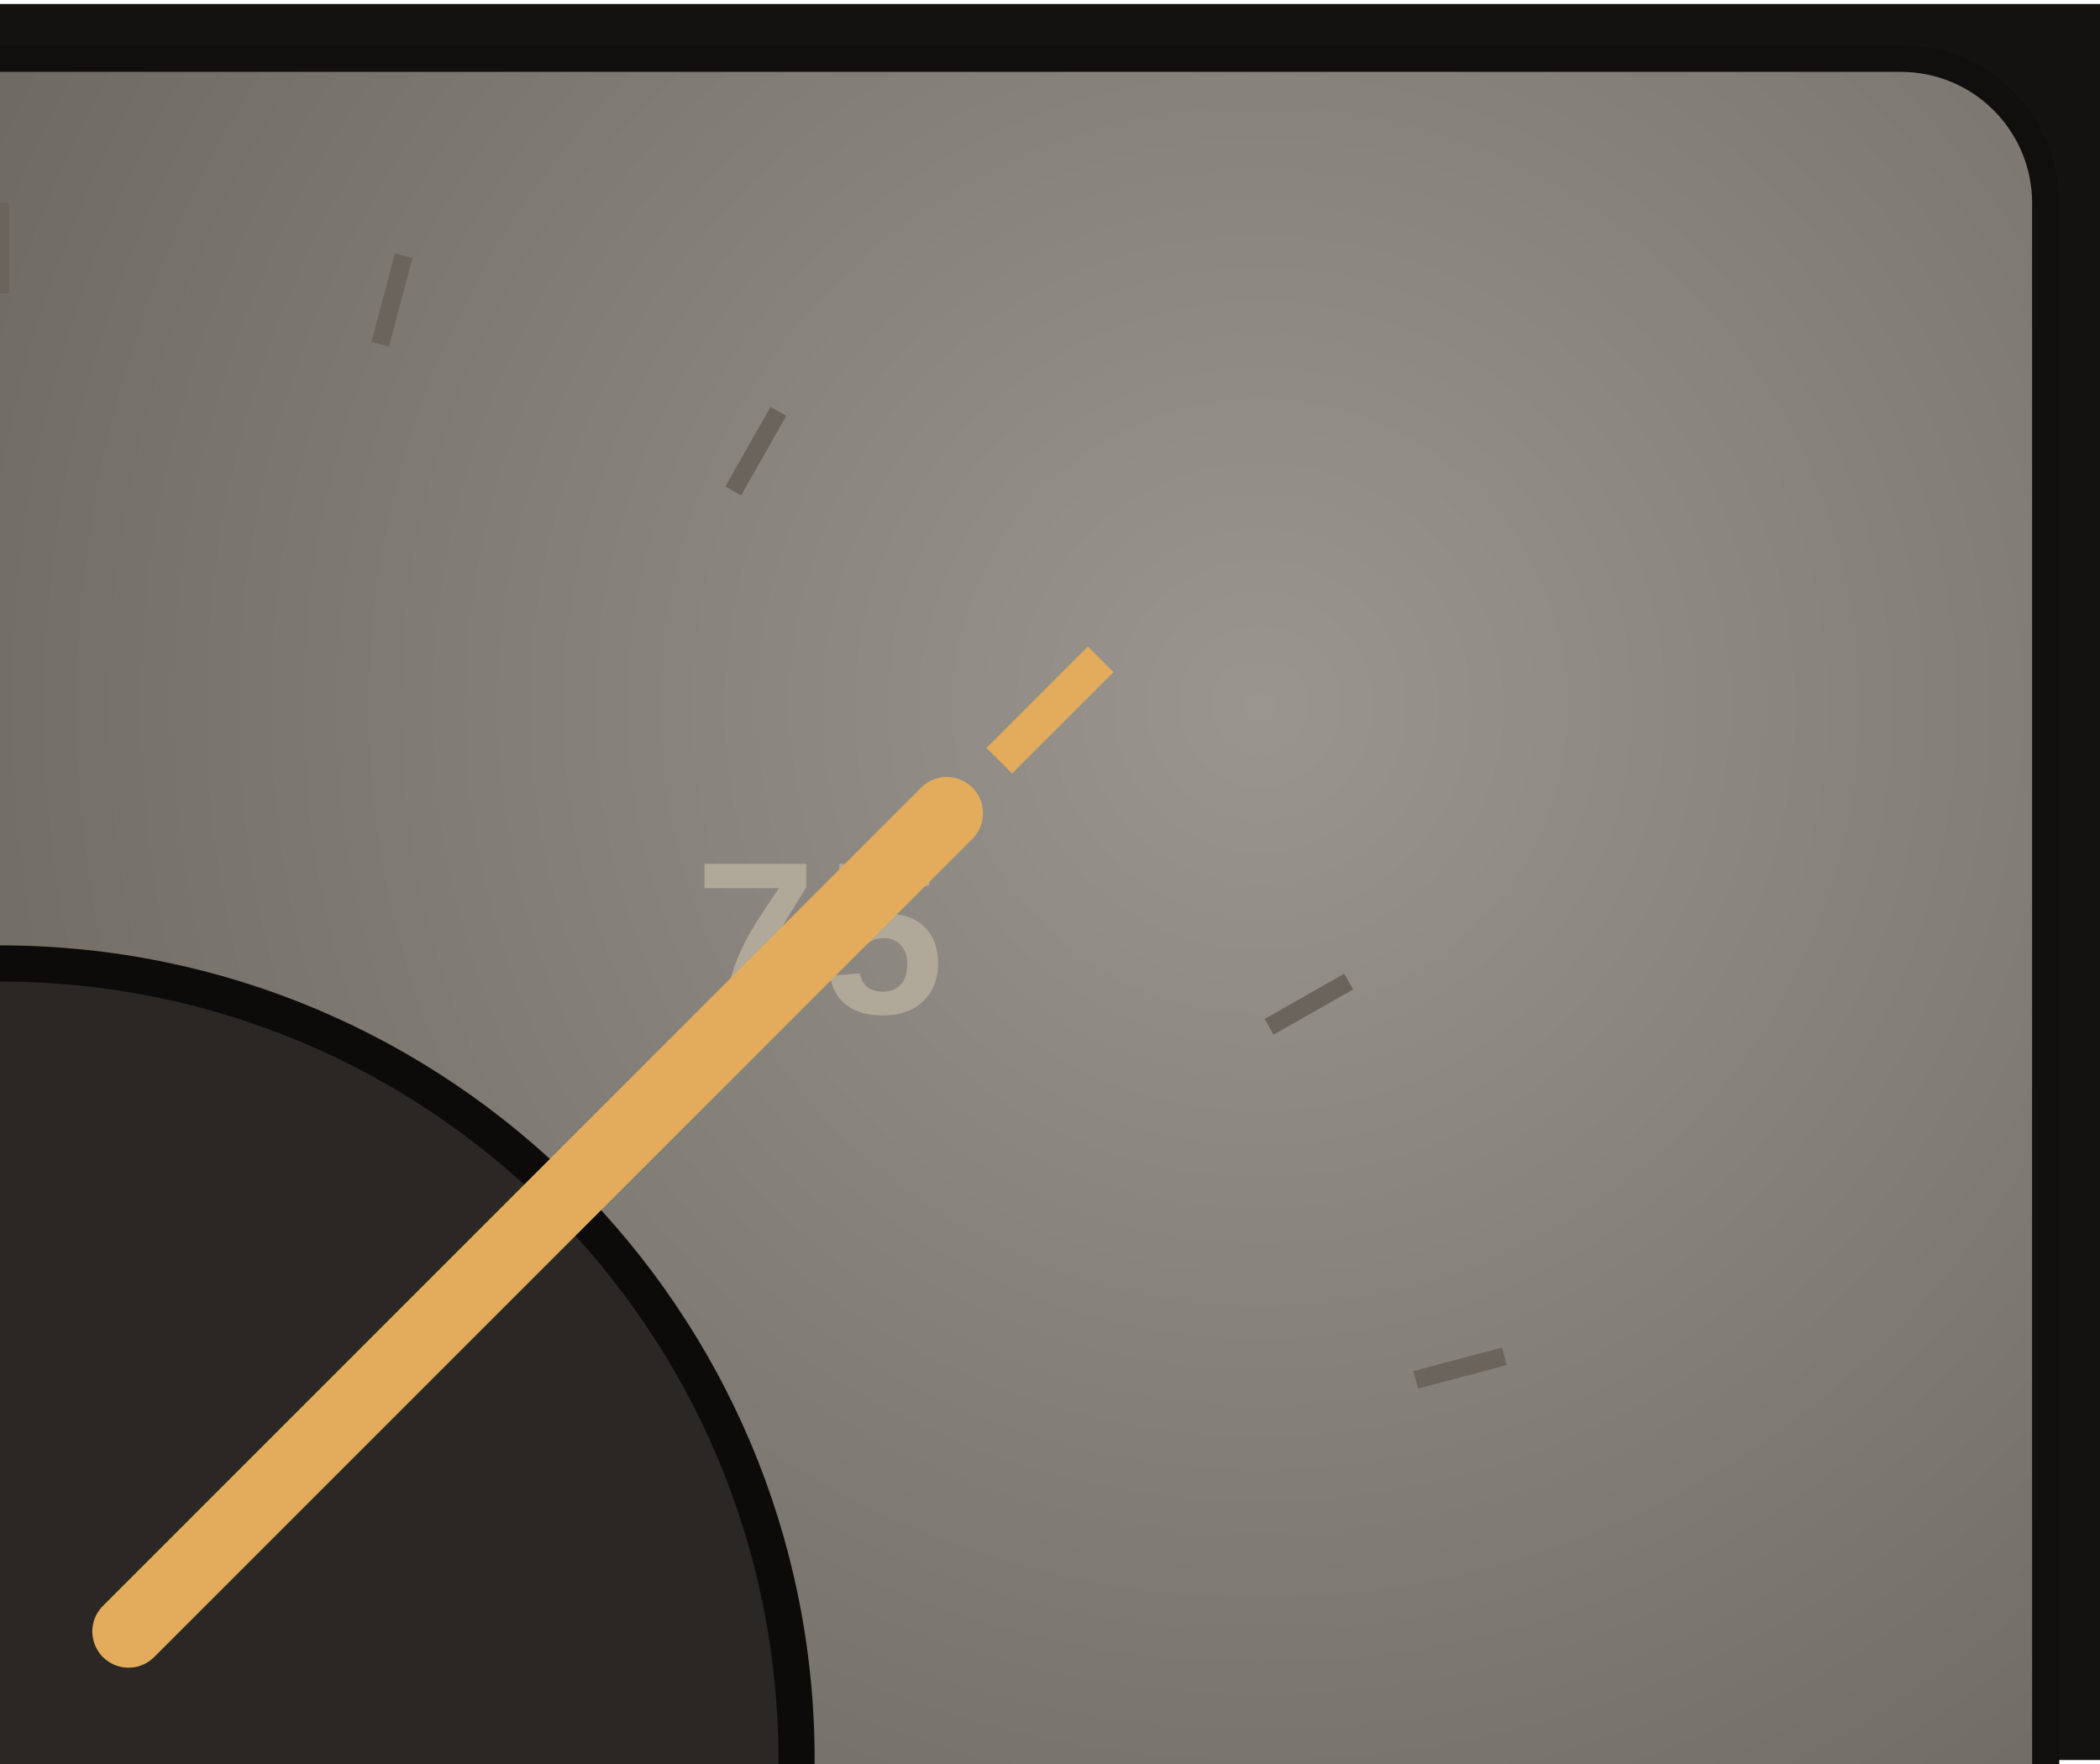
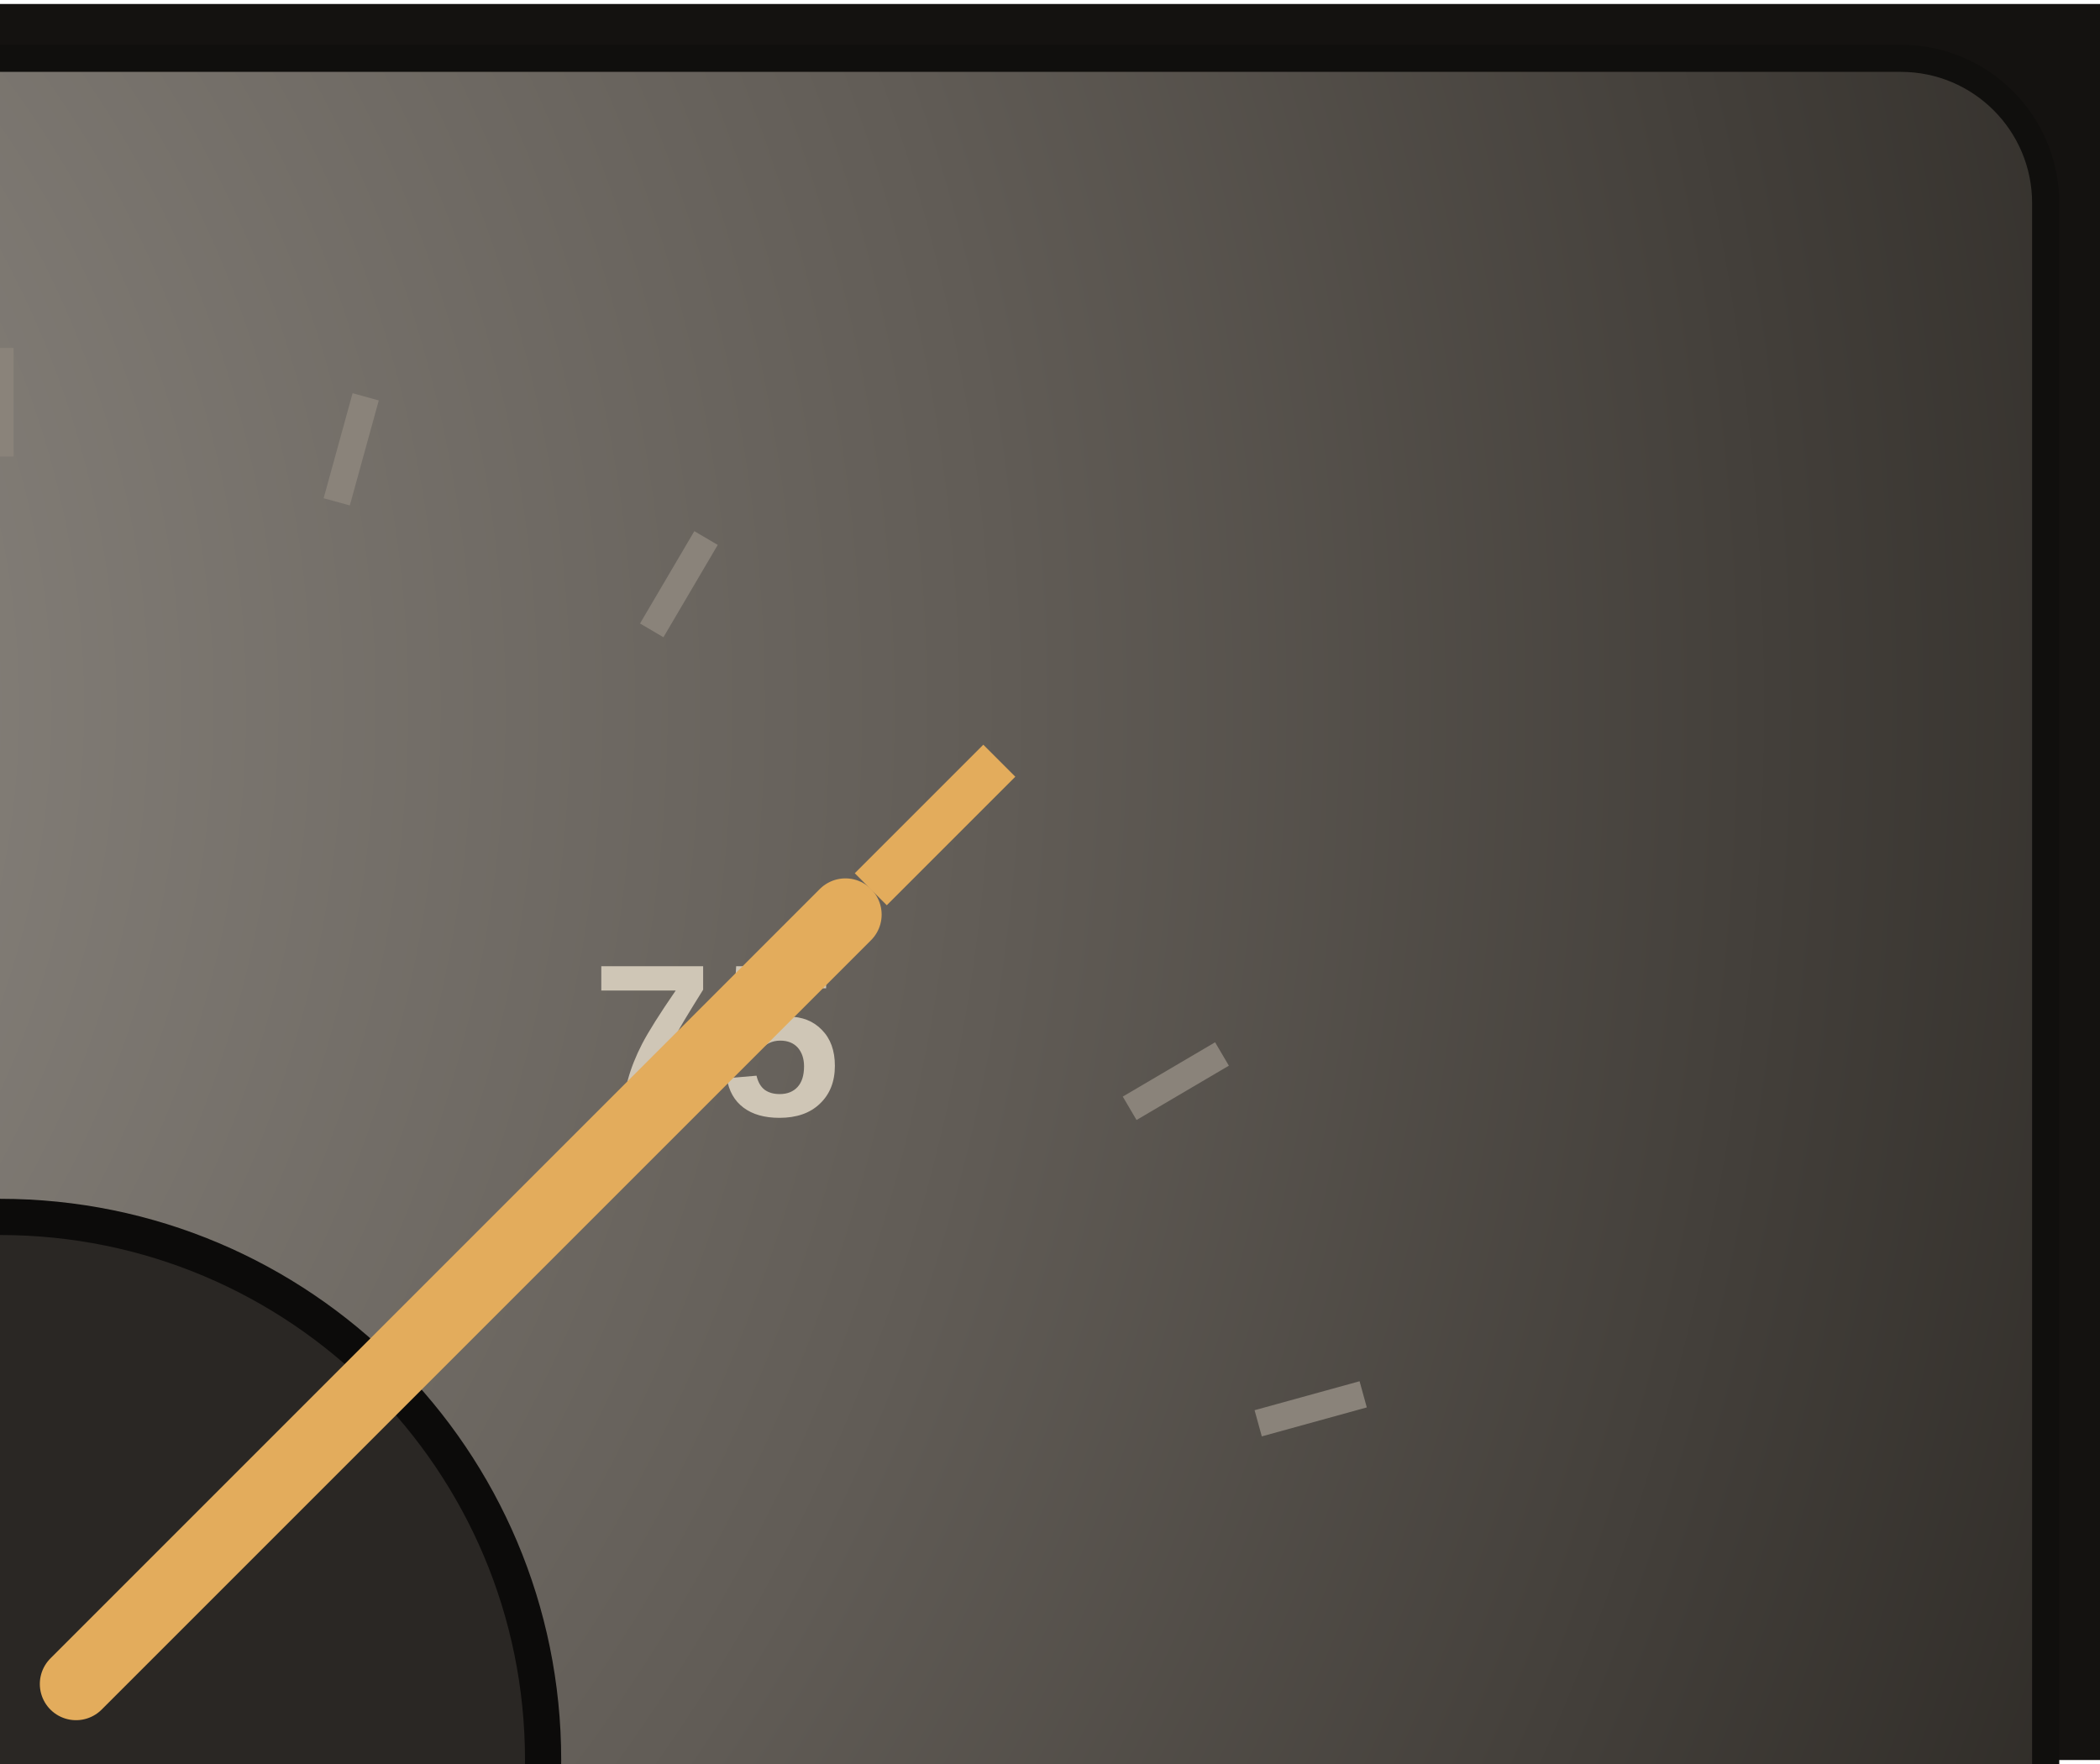
<svg xmlns="http://www.w3.org/2000/svg" width="100" height="84" viewBox="0 0 116 97">
  <rect x="0" y="0" width="116" height="97" fill="#141210" />
  <defs>
-     <radialGradient id="bz" cx="69.6" cy="38.8" r="185.6" gradientUnits="userSpaceOnUse">
+     <radialGradient id="bz" cx="-46.4" cy="38.8" r="185.6" gradientUnits="userSpaceOnUse">
      <stop offset="0" stop-color="#9a958e" />
      <stop offset="0.55" stop-color="#615c56" />
      <stop offset="1" stop-color="#26231f" />
    </radialGradient>
  </defs>
  <rect x="-113.0" y="3.0" width="226.0" height="188.0" rx="8" fill="url(#bz)" stroke="#100f0d" stroke-width="1.5" />
-   <line x1="-0.0" y1="16.0" x2="-0.0" y2="11.0" stroke="#6a645c" stroke-width="1.0" />
-   <line x1="21.0" y1="18.8" x2="22.3" y2="13.9" stroke="#6a645c" stroke-width="1.0" />
-   <line x1="40.5" y1="26.9" x2="43.0" y2="22.5" stroke="#6a645c" stroke-width="1.0" />
-   <line x1="55.2" y1="41.8" x2="60.8" y2="36.2" stroke="#e3ac5c" stroke-width="2.0" />
-   <text x="38.4" y="55.745" font-size="12" font-weight="700" letter-spacing="0.4" fill="#b0a898" font-family="Arial, sans-serif">75</text>
-   <line x1="70.1" y1="56.5" x2="74.5" y2="54.0" stroke="#6a645c" stroke-width="1.0" />
-   <line x1="78.2" y1="76.0" x2="83.1" y2="74.7" stroke="#6a645c" stroke-width="1.0" />
-   <circle cx="0.0" cy="97.0" r="44.0" fill="#2a2724" stroke="#0c0b0a" stroke-width="2" />
-   <line id="fk-needle" x1="7.1" y1="89.9" x2="52.3" y2="44.7" stroke="#e3ac5c" stroke-width="4" stroke-linecap="round" />
+   <line x1="-0.0" y1="25.0" x2="-0.0" y2="19.0" stroke="#8a837a" stroke-width="1.5" />
+   <line x1="18.6" y1="27.5" x2="20.2" y2="21.7" stroke="#8a837a" stroke-width="1.5" />
+   <line x1="36.0" y1="34.6" x2="39.0" y2="29.5" stroke="#8a837a" stroke-width="1.5" />
+   <line x1="48.1" y1="48.9" x2="55.2" y2="41.8" stroke="#e3ac5c" stroke-width="2.5" />
+   <text x="32.7" y="61.402" font-size="12" font-weight="700" letter-spacing="0.4" fill="#cfc6b6" font-family="Arial, sans-serif">75</text>
+   <line x1="62.4" y1="61.0" x2="67.5" y2="58.0" stroke="#8a837a" stroke-width="1.5" />
+   <line x1="69.5" y1="78.4" x2="75.3" y2="76.8" stroke="#8a837a" stroke-width="1.5" />
+   <circle cx="0.0" cy="97.0" r="30.0" fill="#2a2724" stroke="#0c0b0a" stroke-width="2" />
+   <line id="fk-needle" x1="4.2" y1="92.8" x2="46.7" y2="50.3" stroke="#e3ac5c" stroke-width="4" stroke-linecap="round" />
</svg>
